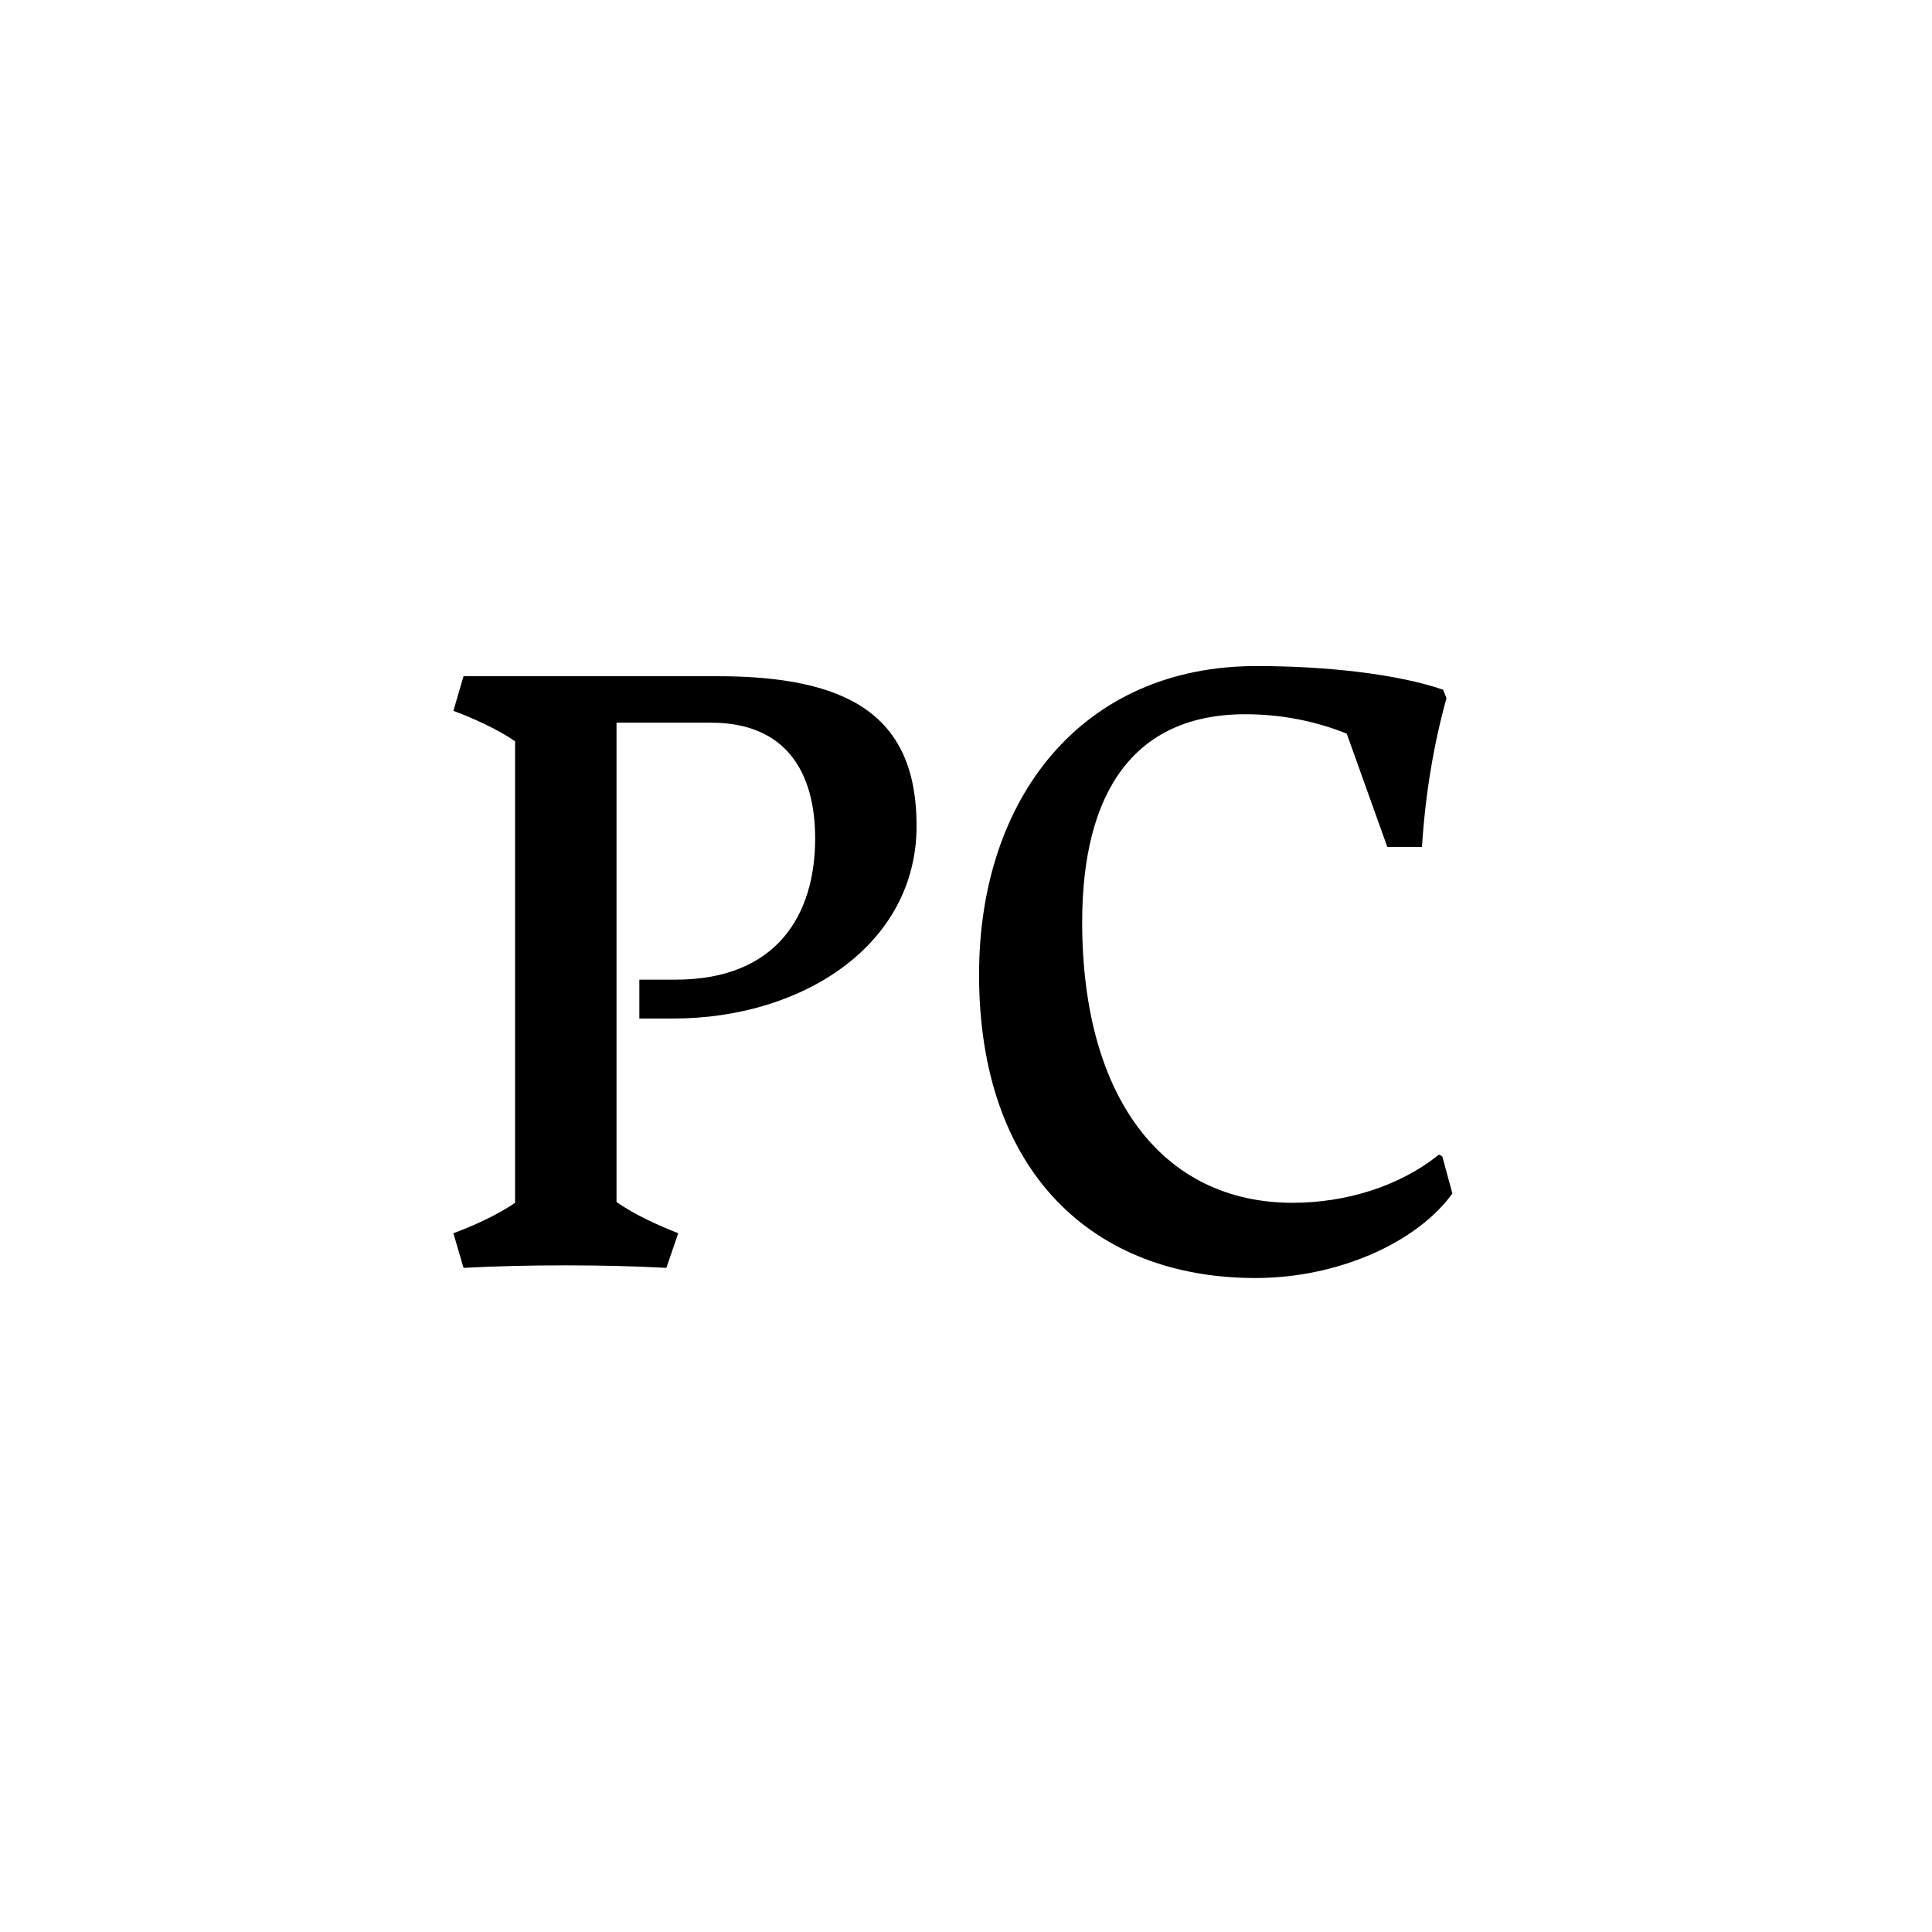
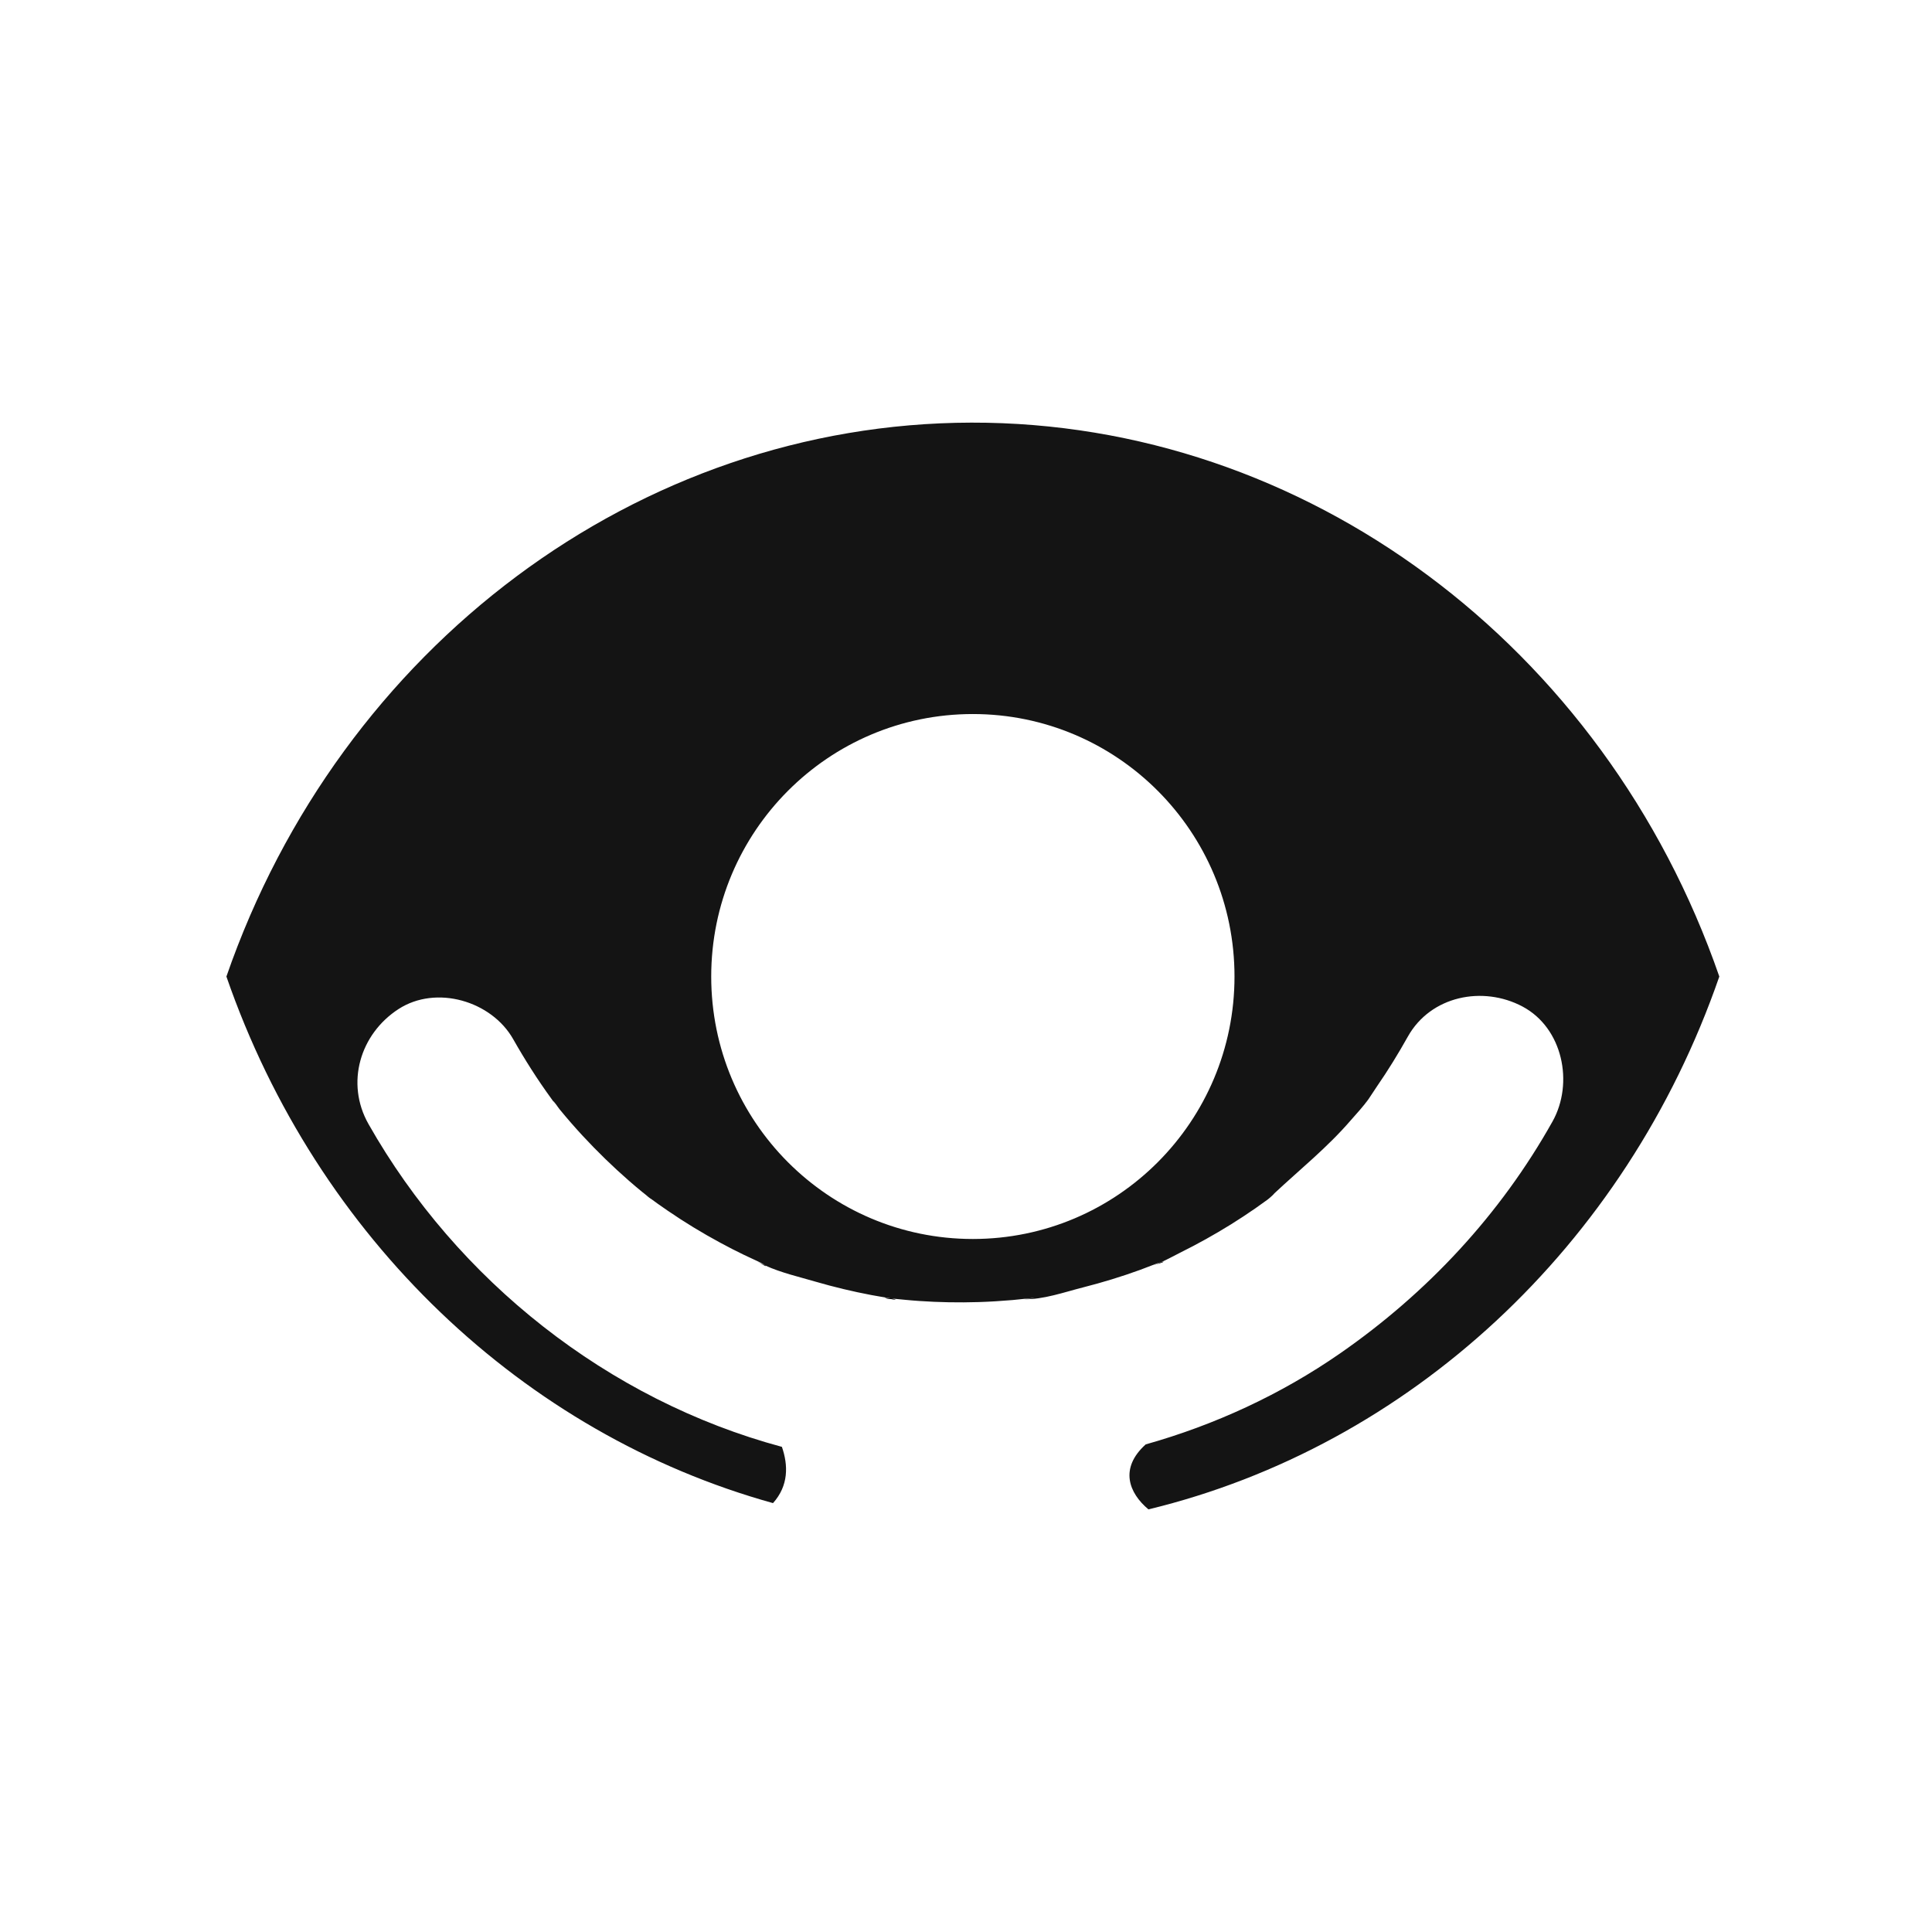
<svg xmlns="http://www.w3.org/2000/svg" width="128" height="128" viewBox="0 0 128 128" fill="none">
  <rect width="128" height="128" fill="white" />
-   <path d="M44.934 81.704C43.646 81.2 42.022 80.472 40.846 79.632V47.88H47.118C52.046 47.88 54.006 51.128 54.006 55.552C54.006 60.648 51.43 64.904 44.766 64.904H42.358V67.48H44.598C53.166 67.48 60.726 62.608 60.726 54.712C60.726 47.376 56.19 44.8 47.51 44.8H30.71L30.038 47.096C31.27 47.544 33.006 48.328 34.126 49.112V79.688C33.006 80.472 31.27 81.256 30.038 81.704L30.71 84C32.838 83.888 34.966 83.832 37.486 83.832C39.838 83.832 42.078 83.888 44.15 84L44.934 81.704ZM95.553 76.608L95.329 76.496C92.697 78.624 89.113 79.688 85.641 79.688C77.017 79.688 71.697 72.688 71.697 61.096C71.697 52.584 75.057 47.32 82.505 47.32C84.857 47.32 87.153 47.768 89.225 48.608L91.913 56.112H94.209C94.433 52.584 94.993 49.28 95.833 46.256L95.609 45.696C92.697 44.688 88.049 44.128 83.233 44.128C71.697 44.128 64.865 52.864 64.865 64.568C64.865 77.672 72.425 84.672 83.177 84.672C88.665 84.672 93.873 82.32 96.225 79.072L95.553 76.608Z" fill="black" />
+   <path d="M36.596 72.896C36.606 72.904 36.614 72.912 36.625 72.923C36.668 72.983 36.712 73.04 36.755 73.099C36.771 73.121 36.787 73.143 36.801 73.164C36.747 73.091 36.676 73.002 36.596 72.896Z" fill="black" fill-opacity="0.92" />
+   <path d="M50.193 83.585C50.355 83.677 50.528 83.767 50.706 83.846C50.803 83.919 50.736 83.908 50.193 83.585Z" fill="black" fill-opacity="0.92" />
+   <path d="M76.395 83.824C76.571 83.772 76.749 83.704 76.928 83.623C77.16 83.566 77.252 83.574 76.395 83.824Z" fill="black" fill-opacity="0.92" />
+   <path d="M64.352 28C42.262 28.046 22.552 42.88 15 64.698C21.018 82.091 34.742 95.012 51.214 99.585C52.252 98.428 52.227 97.08 51.803 95.858C40.292 92.759 30.297 84.849 24.414 74.471C22.879 71.76 23.855 68.502 26.406 66.851C28.905 65.235 32.567 66.314 34.001 68.849C34.772 70.207 35.606 71.522 36.525 72.785C36.558 72.831 36.593 72.877 36.625 72.923C36.782 73.056 36.95 73.341 37.082 73.503C37.574 74.102 38.084 74.688 38.611 75.257C39.579 76.301 40.6 77.293 41.67 78.228C41.962 78.483 42.259 78.735 42.559 78.979C42.589 79.004 42.821 79.185 42.989 79.318C42.87 79.231 42.77 79.161 42.721 79.126C42.751 79.153 42.813 79.199 42.908 79.269C43.048 79.378 43.127 79.435 43.156 79.454C43.14 79.438 43.113 79.416 43.075 79.386C43.297 79.546 43.543 79.725 43.594 79.763C43.805 79.912 44.016 80.061 44.232 80.207C45.356 80.977 46.523 81.688 47.723 82.335C48.239 82.615 48.761 82.883 49.29 83.138C49.644 83.309 50.001 83.469 50.358 83.637C50.484 83.696 50.639 83.794 50.706 83.846C51.744 84.323 52.989 84.607 54.032 84.914C55.251 85.269 56.483 85.564 57.729 85.8C58.126 85.876 58.526 85.936 58.923 86.006C58.958 86.011 58.991 86.017 59.02 86.025C57.751 85.906 60.147 86.234 59.029 86.025C59.039 86.025 59.05 86.028 59.061 86.028C59.672 86.085 60.282 86.153 60.896 86.193C62.206 86.283 63.52 86.307 64.833 86.266C65.584 86.242 66.335 86.196 67.086 86.131C67.424 86.101 67.759 86.063 68.097 86.028C69.118 85.93 68.002 86.071 67.835 86.071C69.062 86.125 70.572 85.591 71.756 85.293C73.034 84.968 74.296 84.583 75.533 84.133C75.903 83.997 76.268 83.851 76.636 83.713C76.722 83.68 76.836 83.648 76.928 83.623C77.352 83.439 77.776 83.198 78.165 83.005C79.327 82.43 80.459 81.799 81.559 81.116C82.108 80.774 82.645 80.419 83.178 80.05C83.442 79.866 83.704 79.679 83.964 79.489C83.98 79.478 83.996 79.465 84.013 79.451C84.015 79.451 84.015 79.448 84.018 79.448C84.196 79.307 84.426 79.085 84.426 79.074C84.421 79.074 84.412 79.082 84.394 79.096C86.12 77.48 87.931 76.033 89.495 74.219C89.882 73.766 90.325 73.316 90.66 72.817C90.587 72.934 90.53 73.021 90.492 73.086C90.679 72.809 91.1 72.161 91.225 71.98C91.962 70.914 92.638 69.811 93.27 68.683C94.789 65.97 98.242 65.292 100.866 66.683C103.546 68.106 104.281 71.763 102.857 74.303C99.407 80.462 94.562 85.659 88.779 89.669C84.847 92.396 80.481 94.407 75.906 95.695C74.147 97.281 74.79 98.916 76.087 100C93.286 95.841 107.702 82.634 113.909 64.698C106.321 42.78 86.496 27.954 64.352 28ZM64.454 82.086C54.881 82.086 47.12 74.3 47.12 64.698C47.12 55.093 54.881 47.307 64.454 47.307C74.028 47.307 81.789 55.093 81.789 64.698C81.789 74.3 74.028 82.086 64.454 82.086Z" fill="black" fill-opacity="0.92" />
+   <path d="M50.193 83.585C50.355 83.677 50.528 83.767 50.706 83.846C50.803 83.919 50.736 83.908 50.193 83.585Z" fill="black" fill-opacity="0.92" />
+   <path d="M59.02 86.025C57.751 85.906 60.147 86.234 59.029 86.025H59.02Z" fill="black" fill-opacity="0.92" />
+   <path d="M76.395 83.824C76.571 83.772 76.749 83.704 76.928 83.623C77.16 83.566 77.252 83.574 76.395 83.824Z" fill="black" fill-opacity="0.92" />
</svg>
